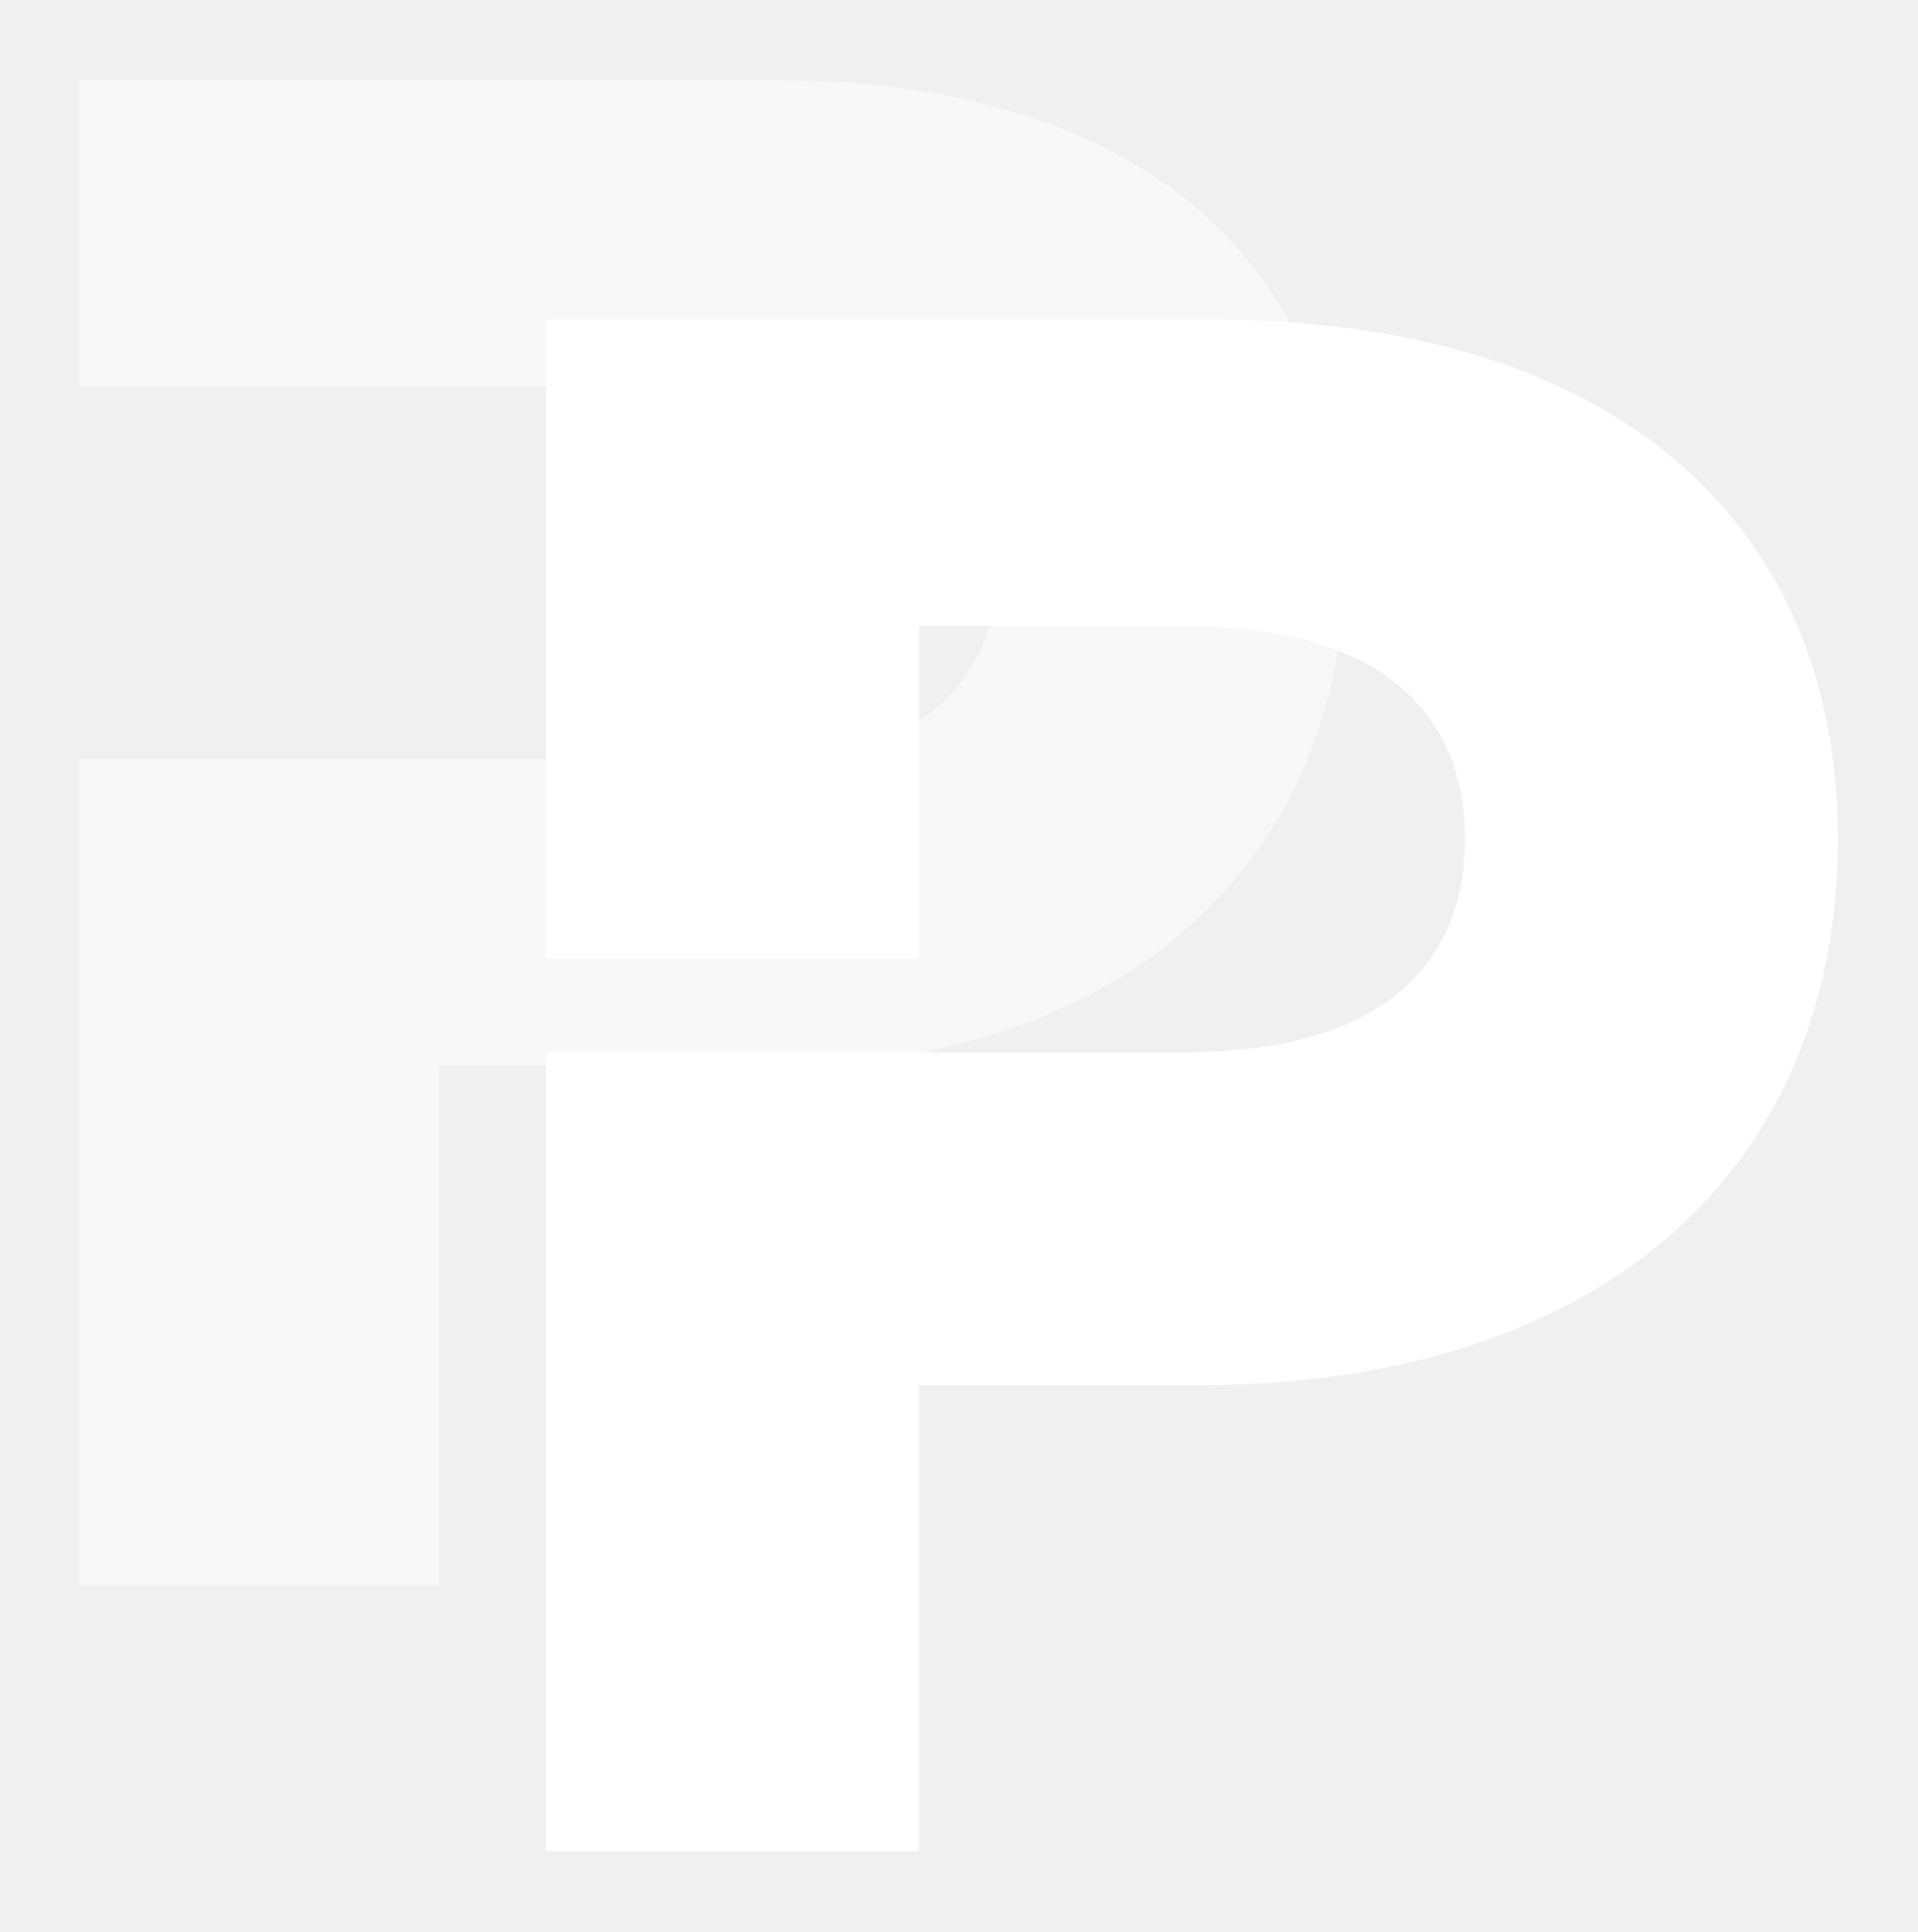
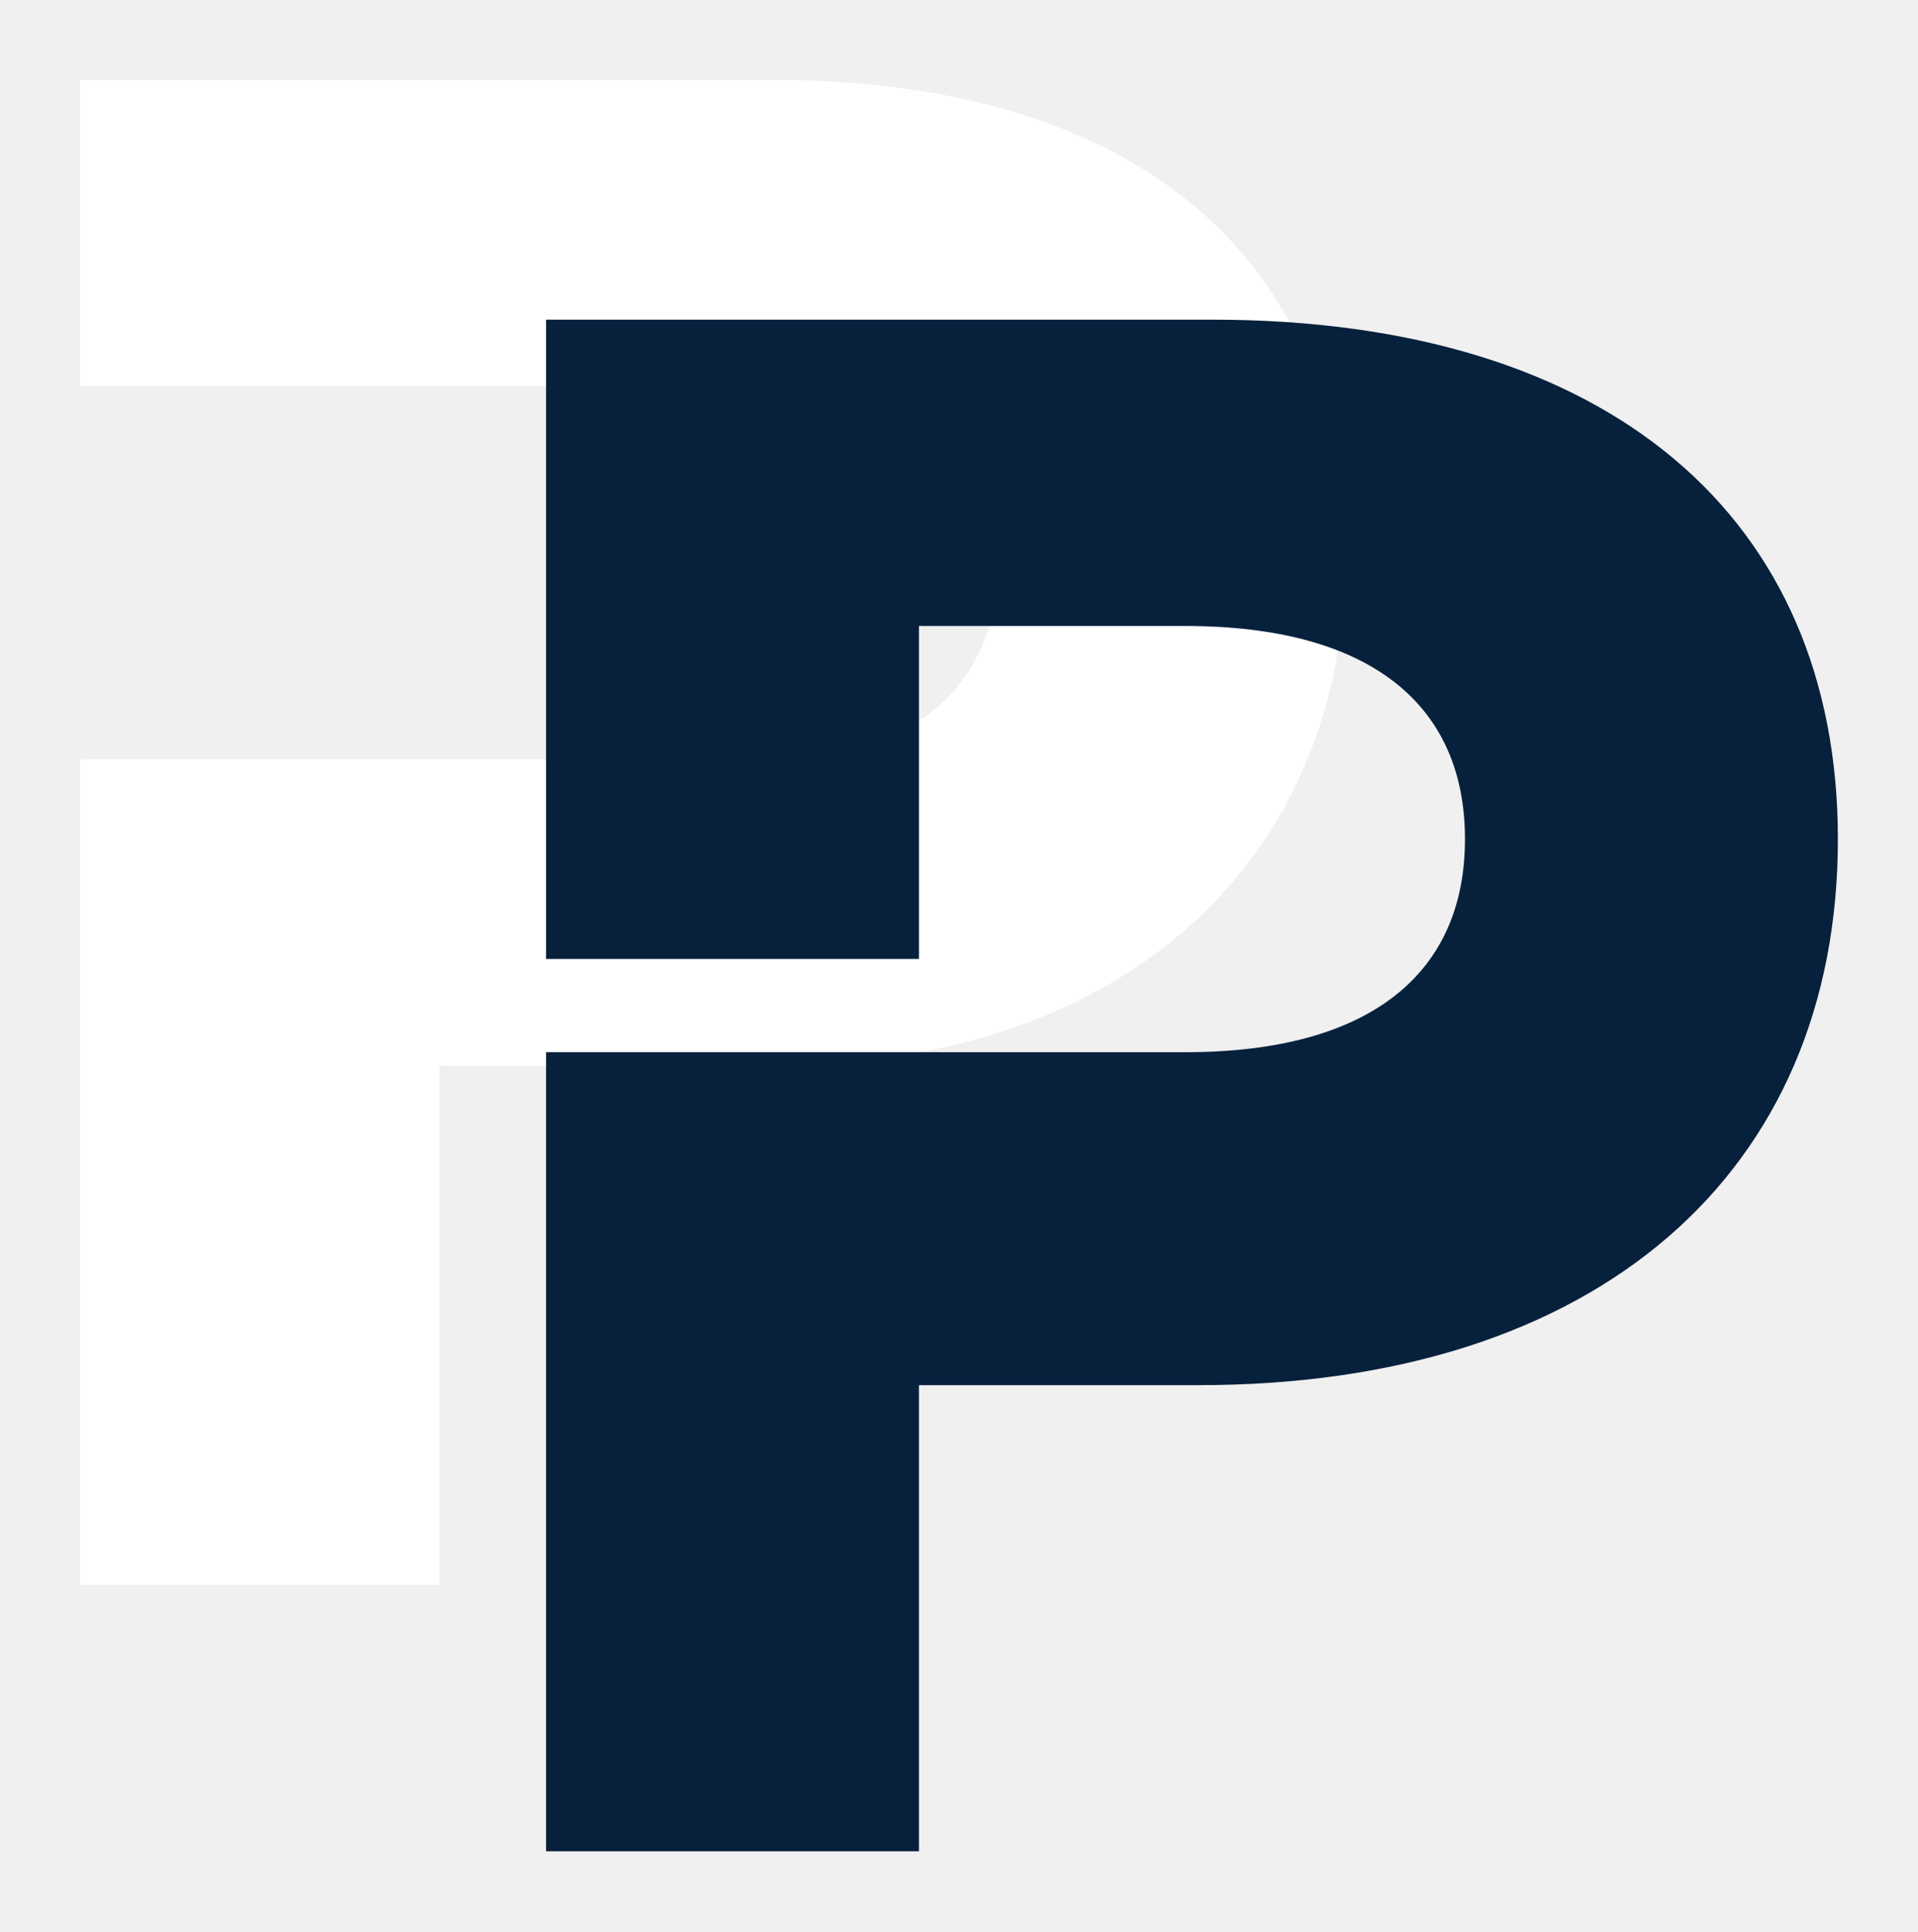
<svg xmlns="http://www.w3.org/2000/svg" viewBox="-6 -6 144 145">
-   <path d="M0 0h52c28 0 43 14 43 36 0 22-16 38-43 38H27v39H0V51h52c11 0 17-6 17-15 0-8-6-13-17-13H0z" fill="#ffffff" fill-opacity=".55" />
-   <path d="M35 18h50c30 0 47 15 47 39 0 25-18 41-48 41H63v35H35V73h48c14 0 21-6 21-16 0-10-7-16-21-16H63v25H35z" fill="#ffffff" />
+   <path d="M0 0h52c28 0 43 14 43 36 0 22-16 38-43 38H27v39H0V51h52c11 0 17-6 17-15 0-8-6-13-17-13H0z" fill="#ffffff" />
+   <path d="M35 18h50c30 0 47 15 47 39 0 25-18 41-48 41H63v35H35V73h48c14 0 21-6 21-16 0-10-7-16-21-16H63v25H35z" fill="#07213d" />
</svg>
